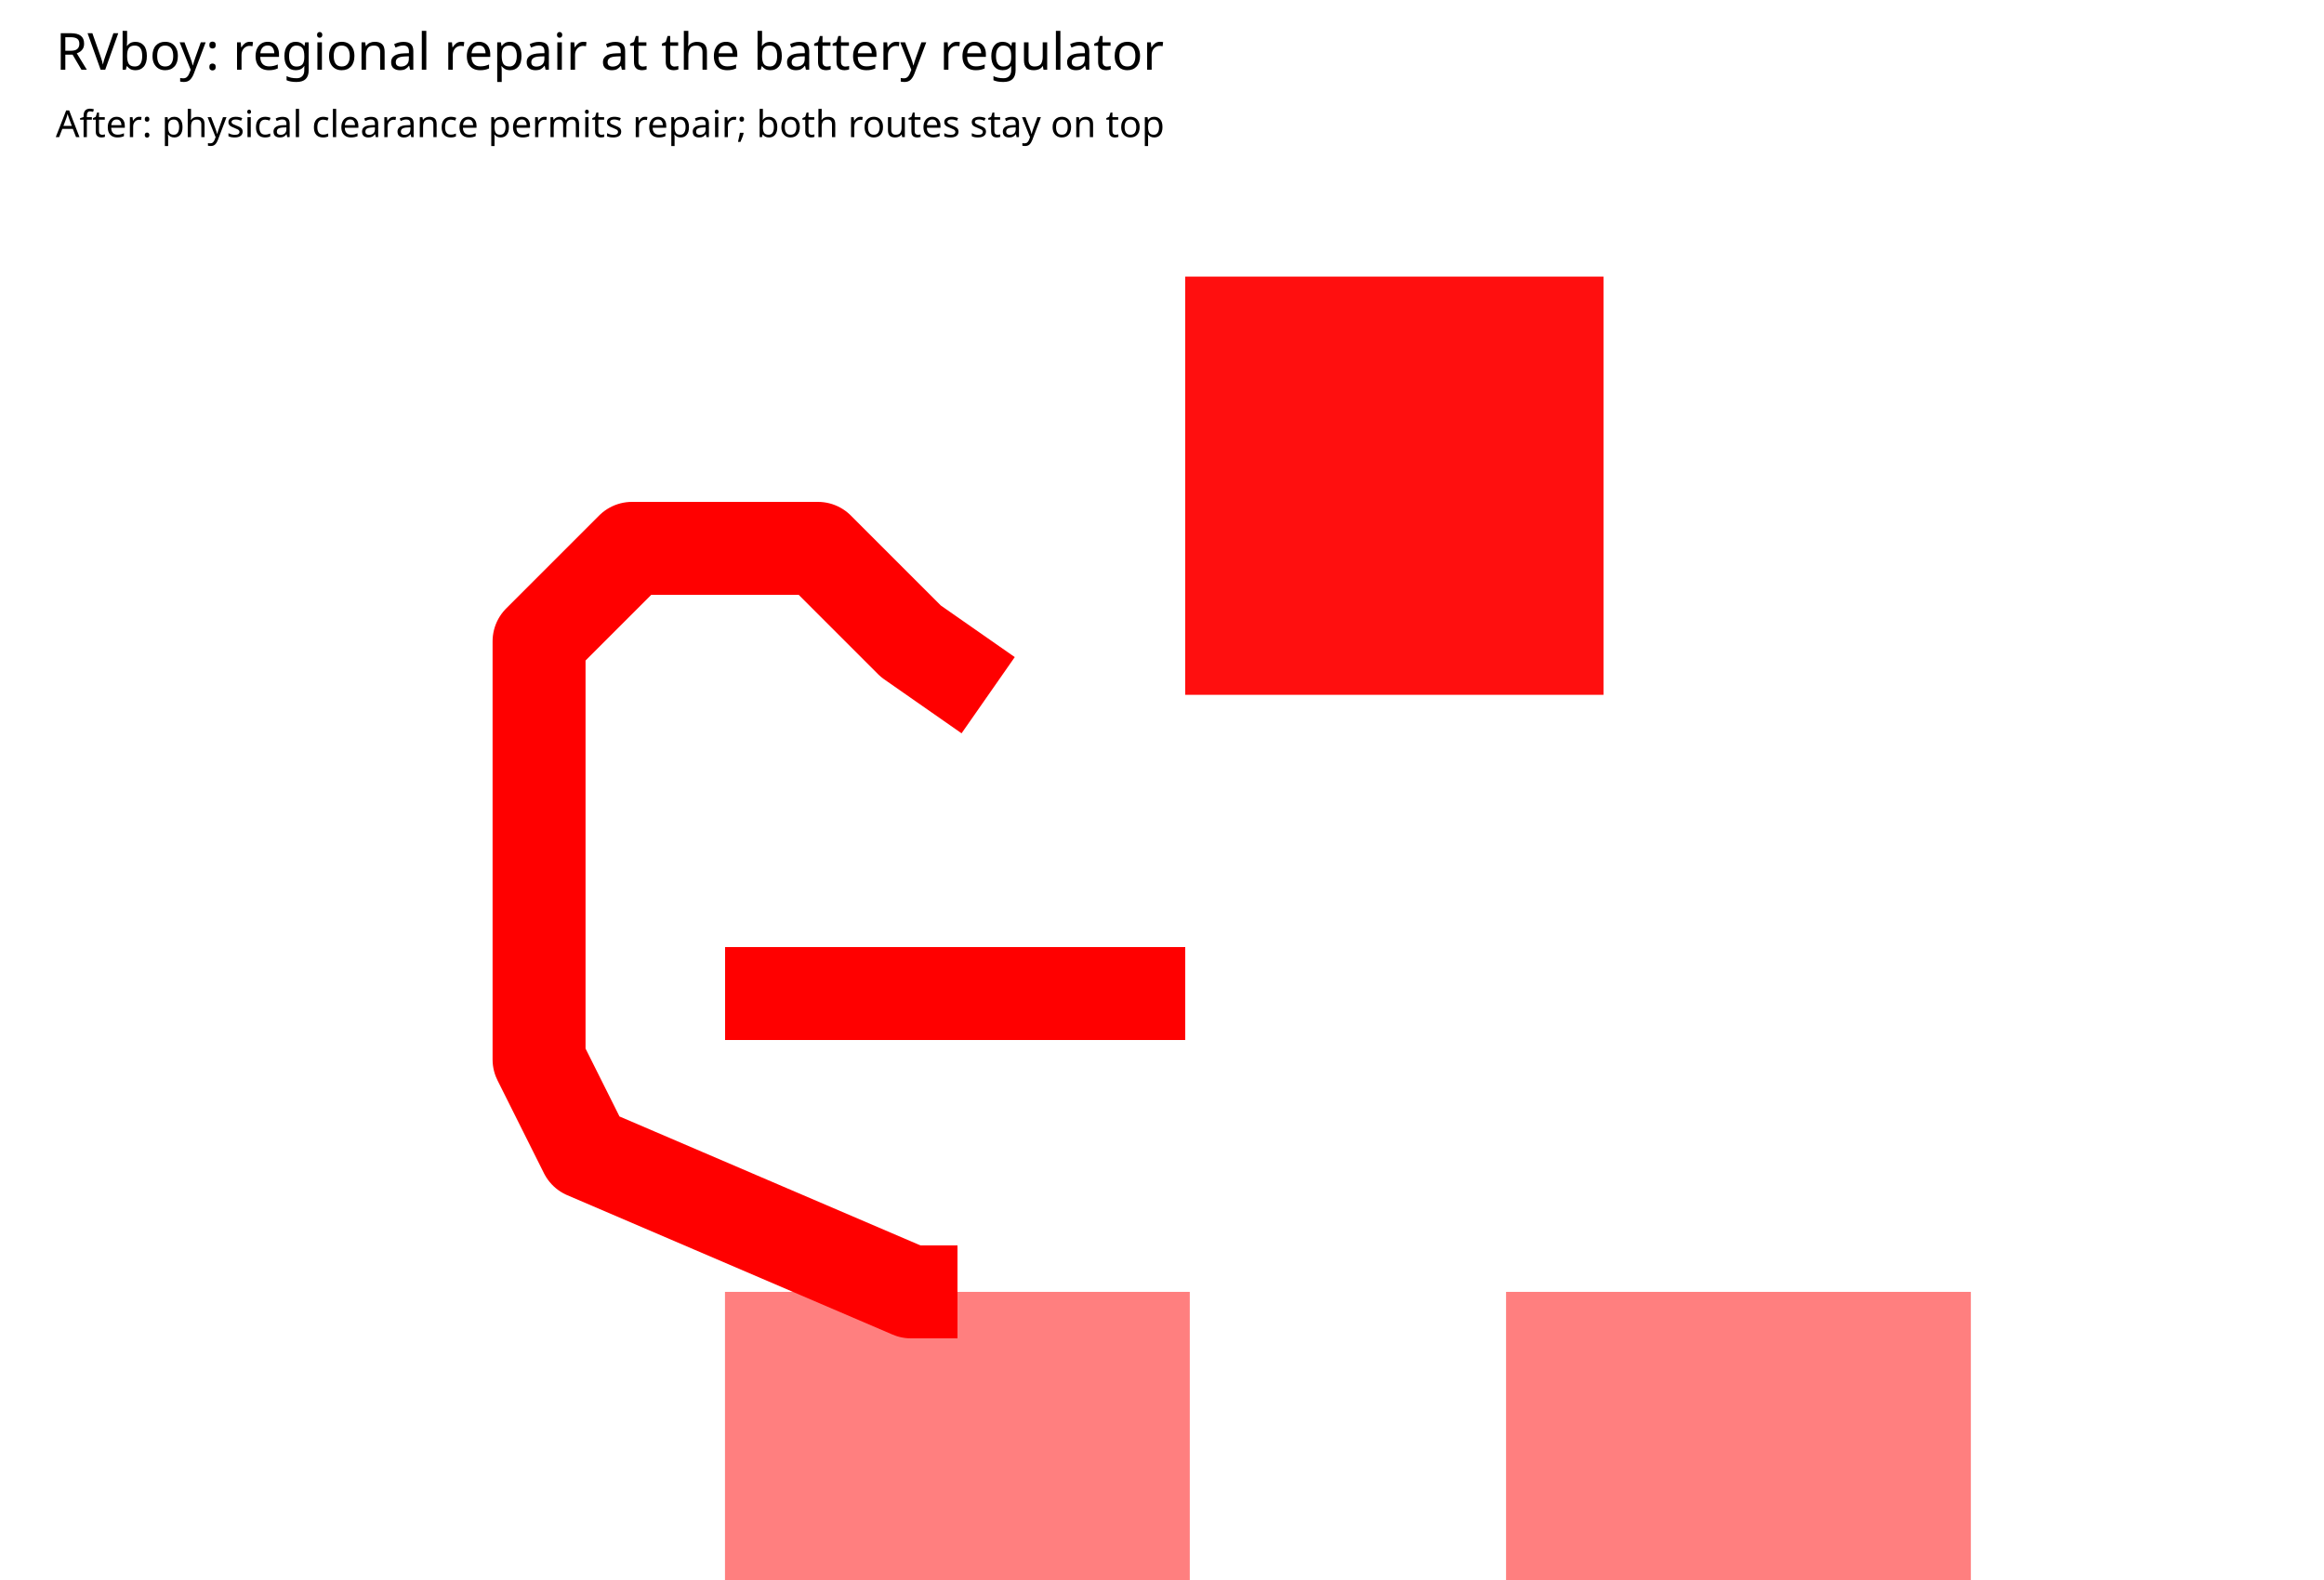
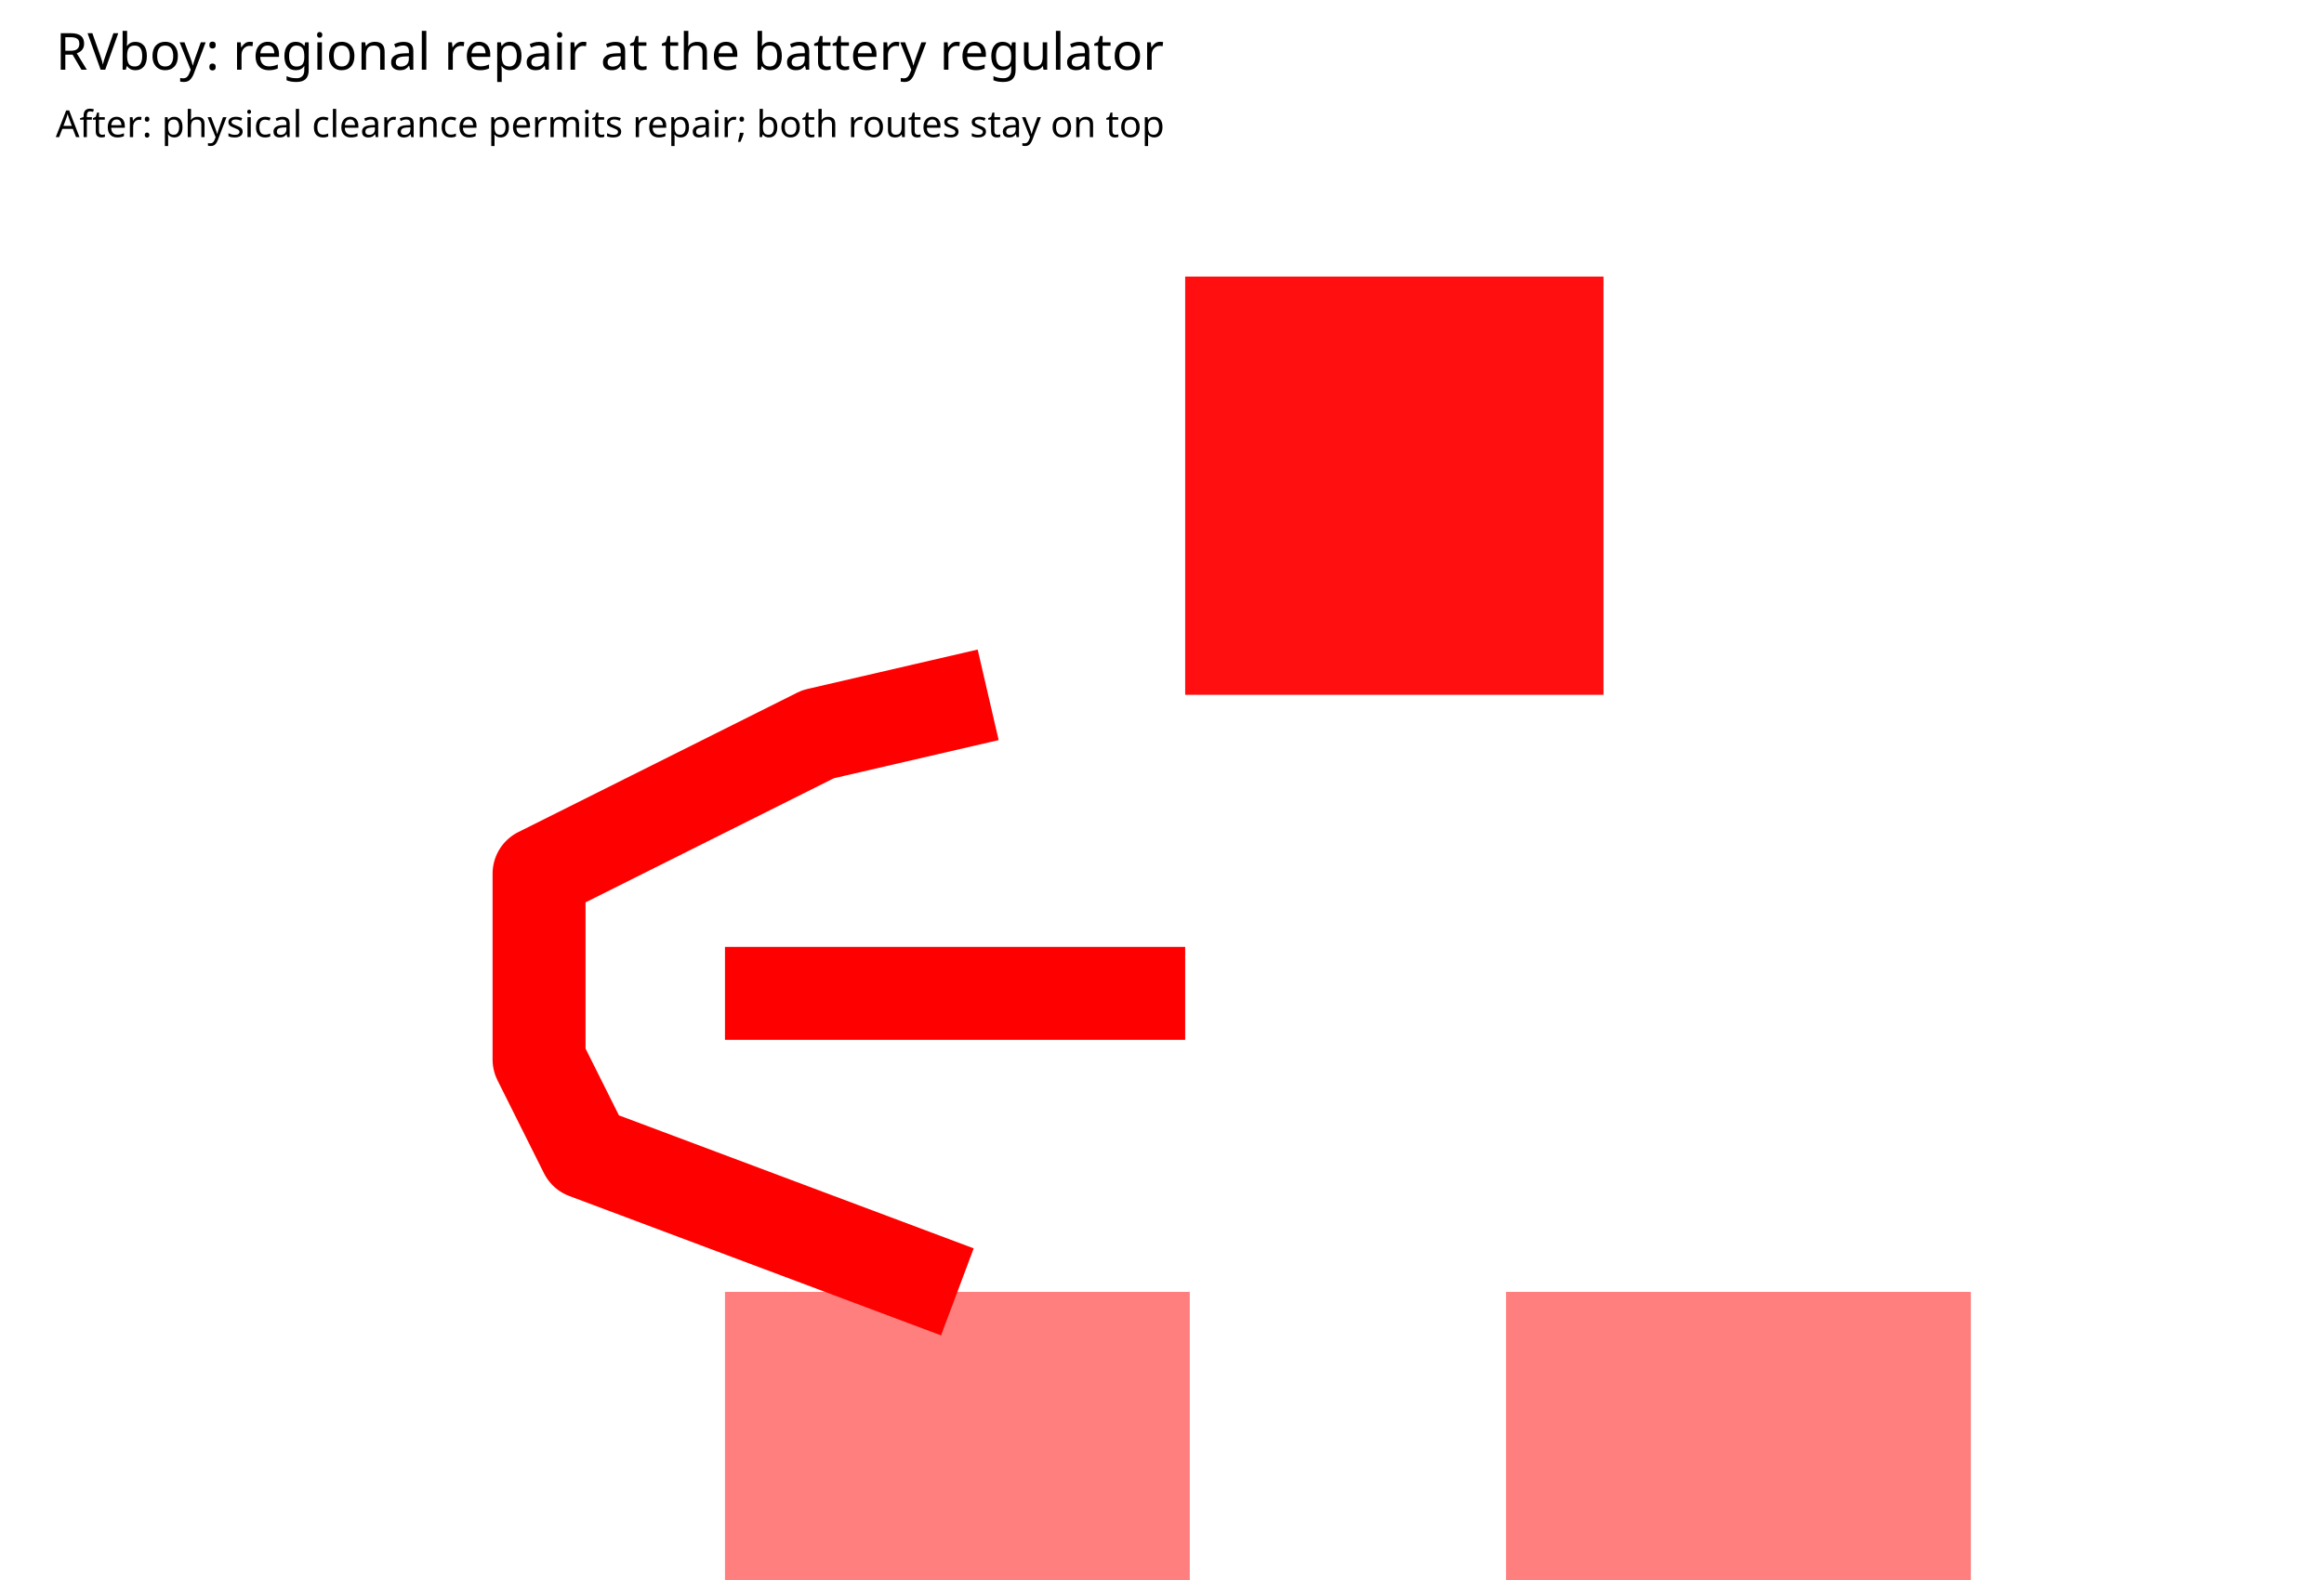
<svg xmlns="http://www.w3.org/2000/svg" width="1000" height="680" viewBox="0 0 1000 680">
  <rect width="100%" height="100%" fill="white" />
  <text x="24" y="30" font-family="sans-serif" font-size="22">RVboy: regional repair at the battery regulator</text>
  <text x="24" y="59" font-family="sans-serif" font-size="16">After: physical clearance permits repair; both routes stay on top</text>
  <svg x="0" y="80" width="1000" height="600" viewBox="256.515 40 450.867 450.867" overflow="hidden">
    <rect width="100%" height="100%" fill="white" />
    <g>
-       <polyline data-points="-31.72,-33.69 -31.720116000000008,-33.689998 -31.77011600000001,-33.689998 -32.12011600000001,-33.539998000000004 -32.17011600000001,-33.439998 -32.17011600000001,-32.98999800000001 -32.12011600000001,-32.939998 -32.070116000000006,-32.889998000000006 -32.02011600000001,-32.889998000000006 -31.970116000000008,-32.889998000000006 -31.920116000000007,-32.889998000000006 -31.870116000000007,-32.889998000000006 -31.820116000000006,-32.939998 -31.77011600000001,-32.98999800000001 -31.687,-33.048" data-type="line" data-label="" points="415.821,397.687 415.786,397.687 400.757,397.687 295.555,352.6 280.526,322.542 280.526,187.282 295.555,172.254 310.584,157.225 325.613,157.225 340.642,157.225 355.67,157.225 370.699,157.225 385.728,172.254 400.757,187.282 425.74,204.717" fill="none" stroke="red" stroke-linejoin="round" stroke-width="30.058" />
+       <polyline data-points="-31.720116,-33.689997999999996 -32.120116,-33.539998000000004 -32.17011600000001,-33.439998 -32.17011600000001,-33.239998 -31.870116000000003,-33.089998 -31.687,-33.047596999999996" data-type="line" data-label="" points="415.786,397.687 295.555,352.6 280.526,322.542 280.526,262.427 370.699,217.34 425.74,204.595" fill="none" stroke="red" stroke-linejoin="round" stroke-width="30.058" />
    </g>
    <g>
-       <polyline data-points="-31.475,-33.369 -31.97,-33.369" data-type="line" data-label="" points="489.462,301.202 340.676,301.202" fill="none" stroke="red" stroke-linejoin="round" stroke-width="30.058" />
+       <polyline data-points="-31.475065,-33.3687975 -31.970116000000004,-33.3687975" data-type="line" data-label="" points="489.443,301.141 340.642,301.141" fill="none" stroke="red" stroke-linejoin="round" stroke-width="30.058" />
    </g>
    <g>
      <rect data-type="rect" data-label="top" data-x="-30.879884" data-y="-33.96" x="593.197" y="397.687" width="150.289" height="162.313" fill="rgba(255,0,0,0.5)" stroke="black" stroke-width="0.003" />
    </g>
    <g>
      <rect data-type="rect" data-label="top" data-x="-31.720116" data-y="-33.96" x="340.642" y="397.687" width="150.289" height="162.313" fill="rgba(255,0,0,0.5)" stroke="black" stroke-width="0.003" />
    </g>
    <g>
      <rect data-type="rect" data-label="top inner1 inner2 bottom" data-x="-31.250065" data-y="-32.8225968" x="489.443" y="69.335" width="135.26" height="135.26" fill="rgba(255,0,0,0.938)" stroke="black" stroke-width="0.003" />
    </g>
    <g>
      <rect data-type="rect" data-label="rvboy-viewport" data-x="-31.5" data-y="-33.25" x="256.515" y="40" width="450.867" height="450.867" fill="none" stroke="none" stroke-width="0.003" />
    </g>
    <g id="crosshair" style="display: none">
      <line id="crosshair-h" y1="0" y2="600" stroke="#666" stroke-width="0.5" />
      <line id="crosshair-v" x1="0" x2="1000" stroke="#666" stroke-width="0.5" />
      <text id="coordinates" font-family="monospace" font-size="12" fill="#666" />
    </g>
  </svg>
</svg>
